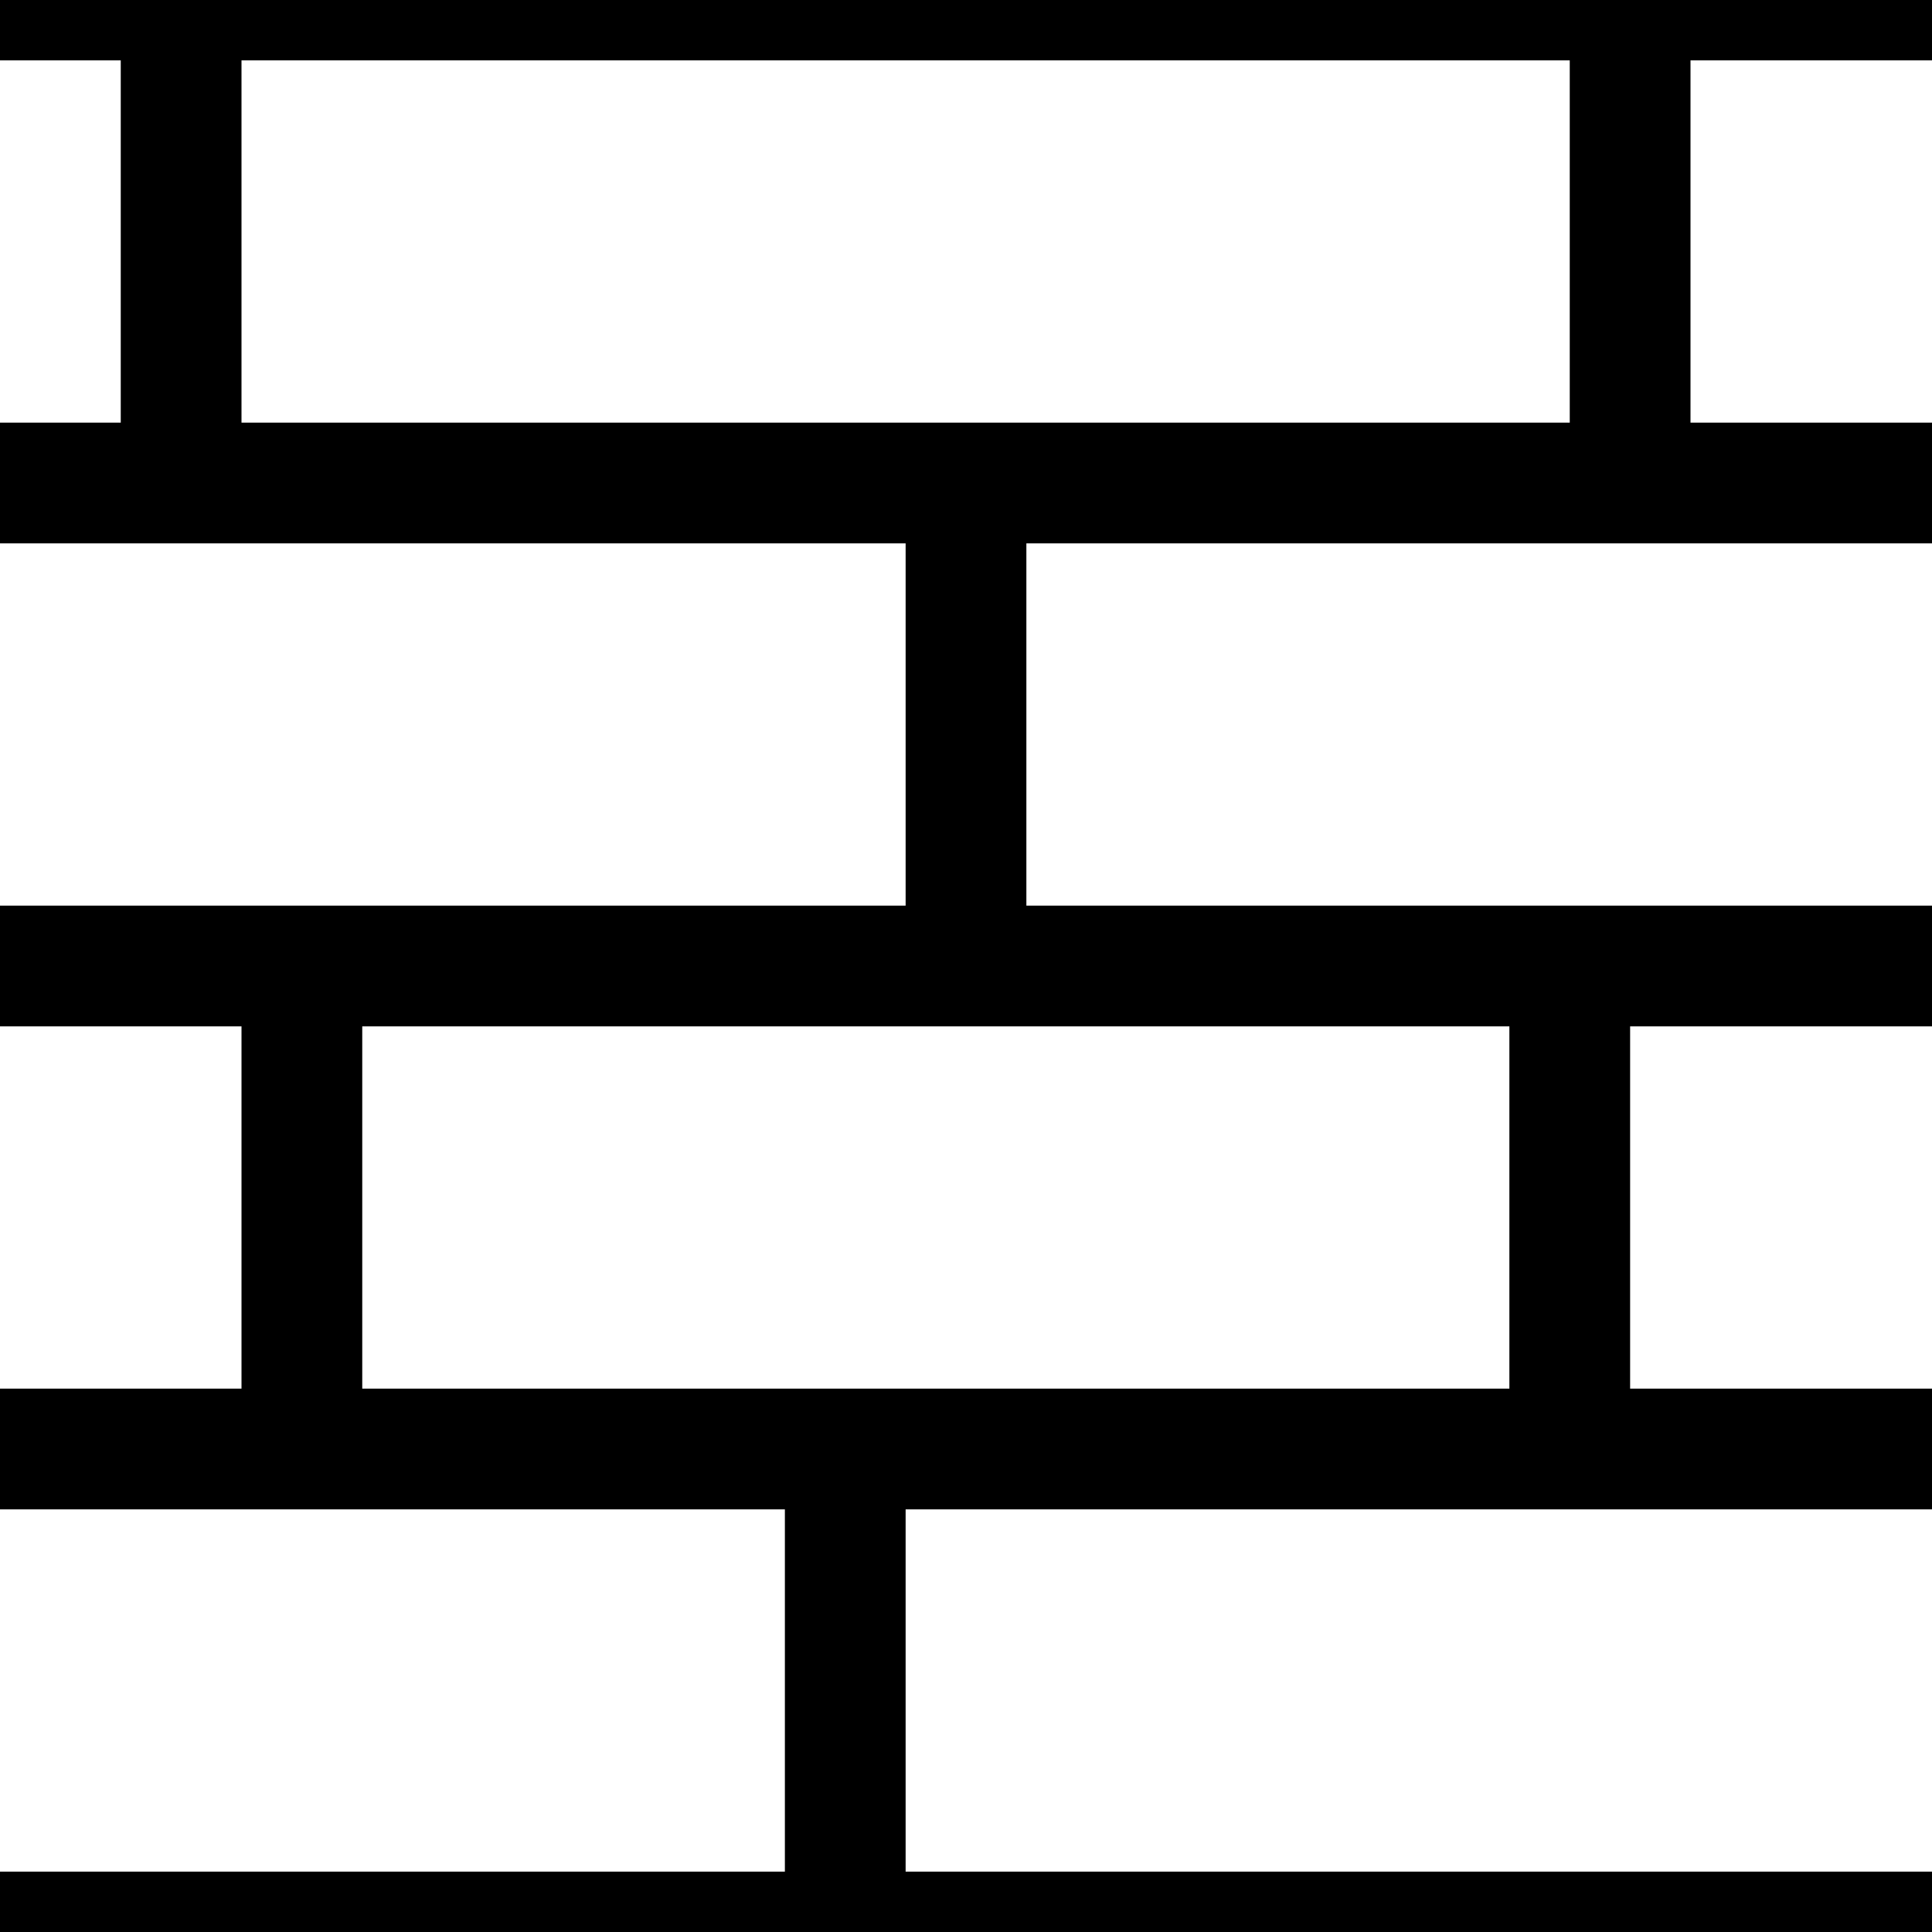
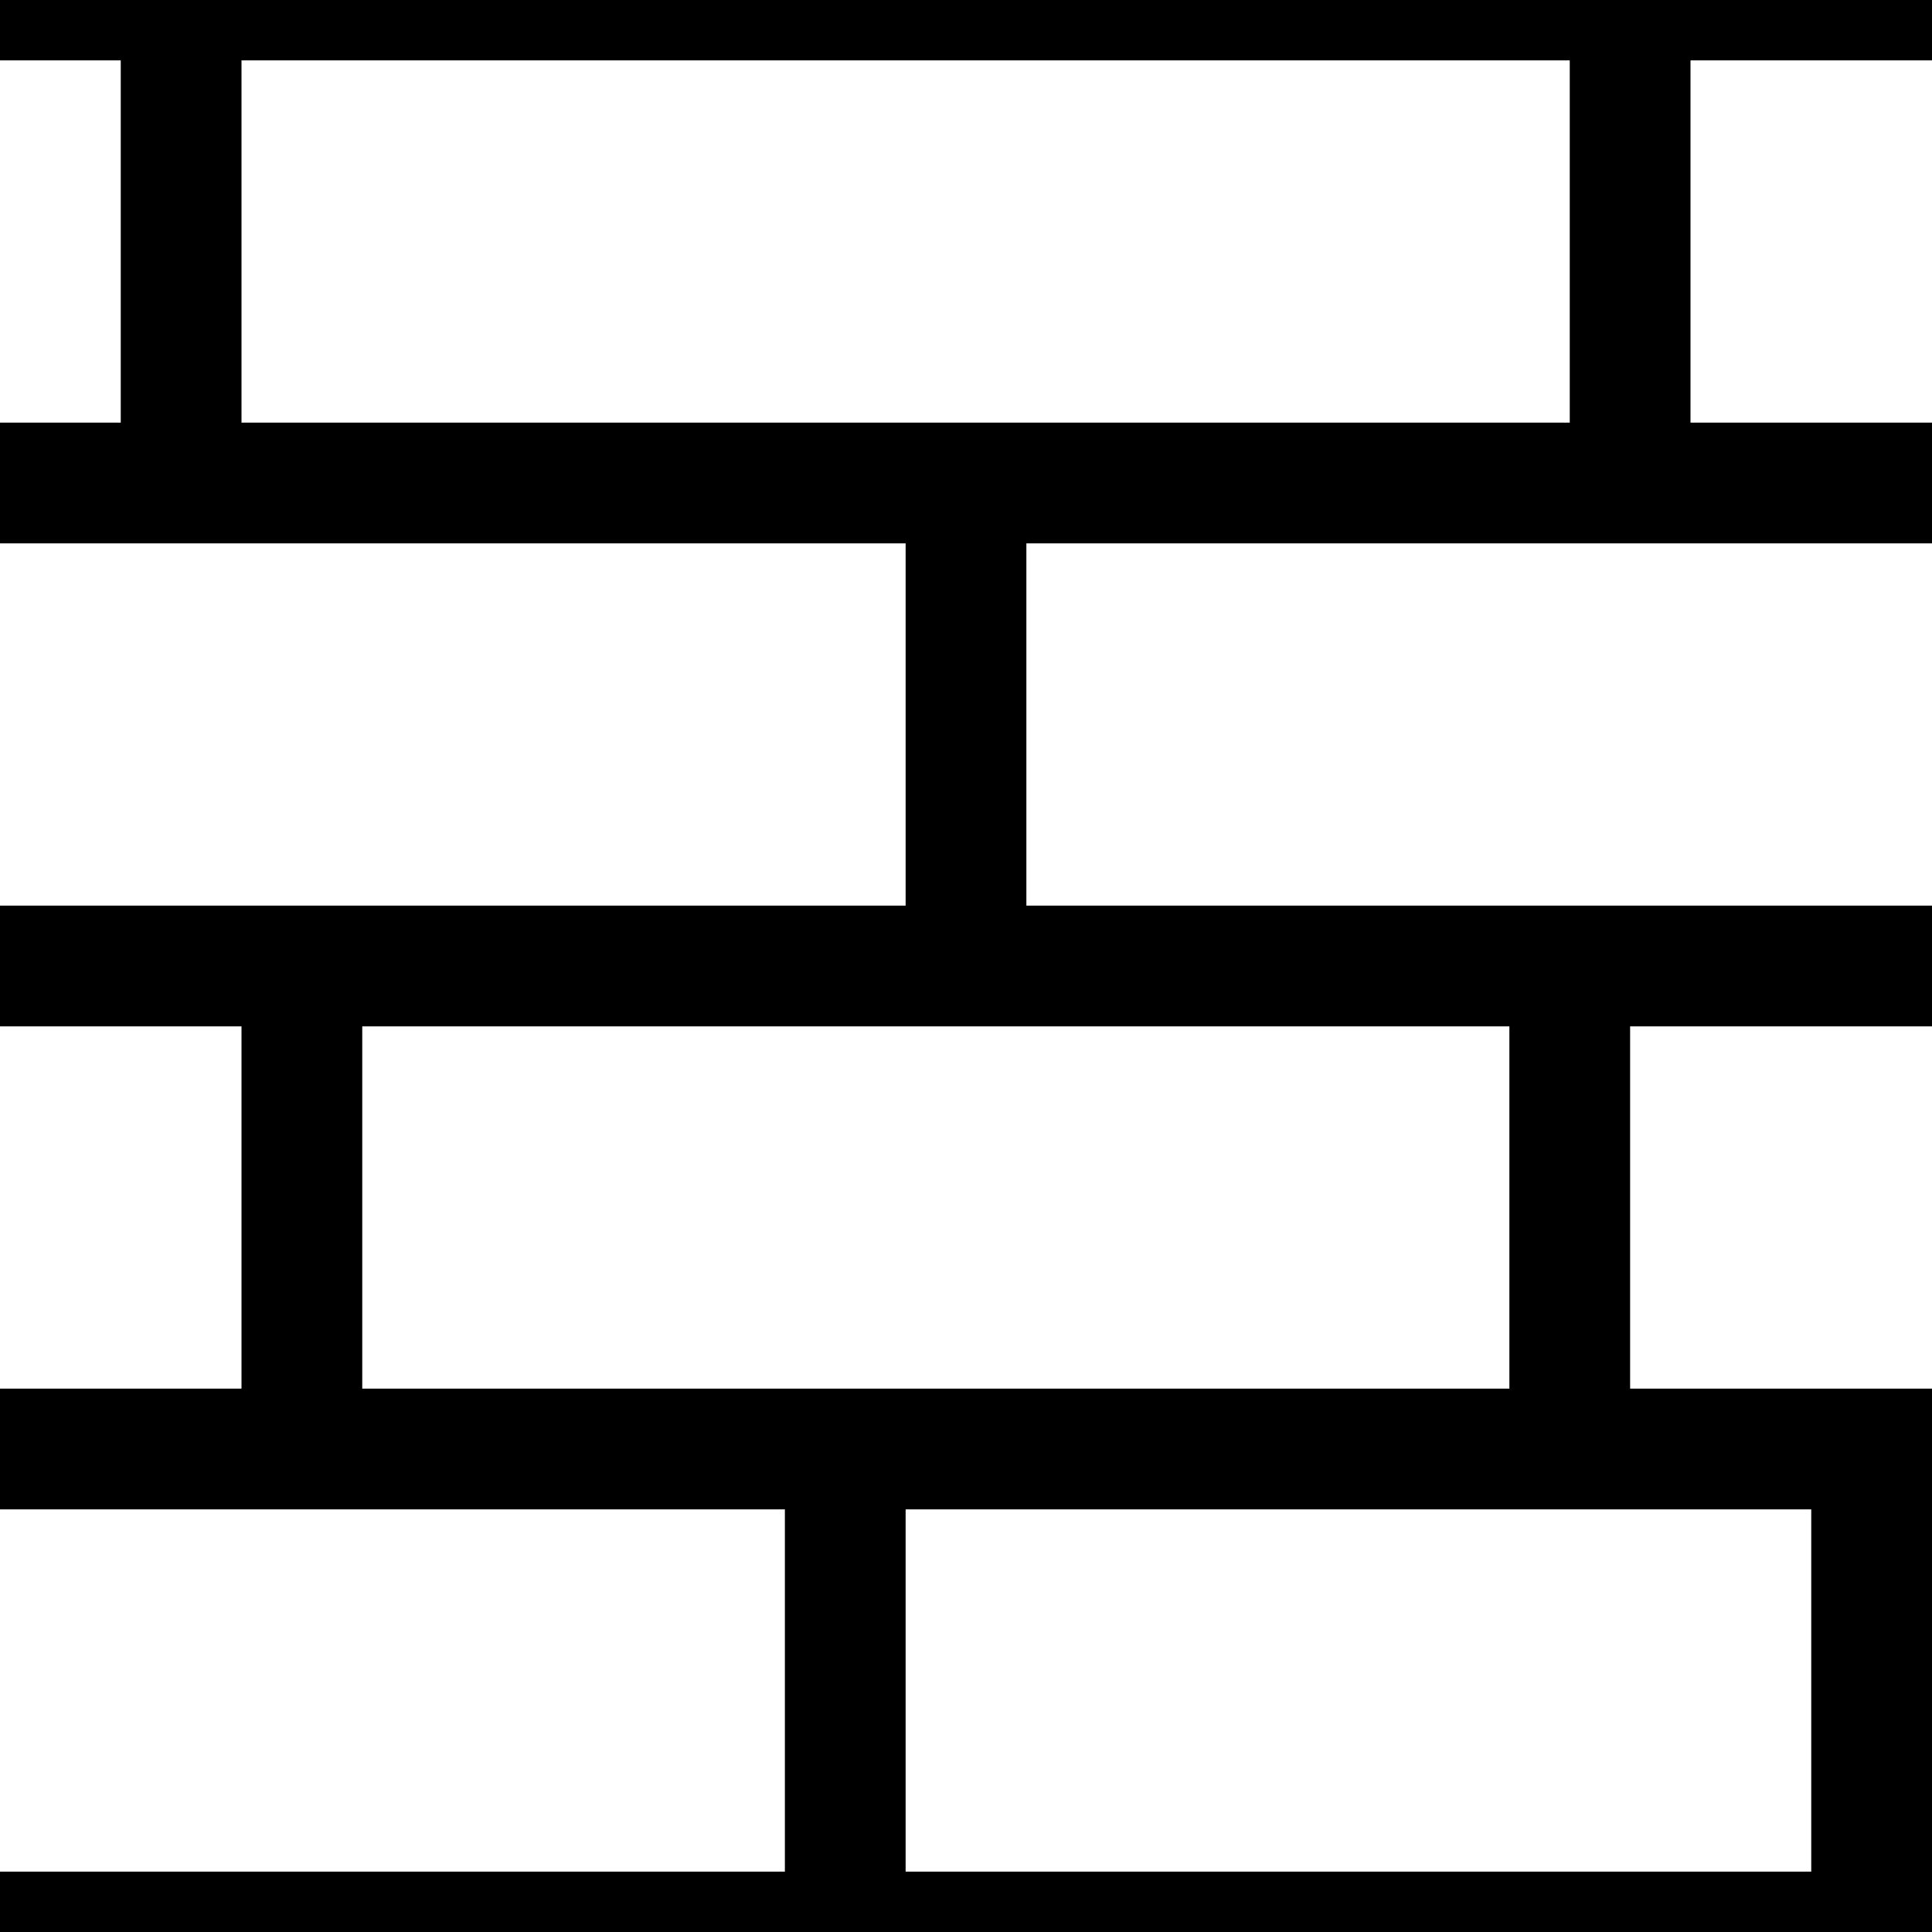
<svg xmlns="http://www.w3.org/2000/svg" width="32" height="32" viewBox="0 0 32 32" version="1.1" id="svg_tile_3">
  <rect style="fill:black;fill-opacity:1;stroke:none" x="0" y="0" width="32" height="32" id="tile_bg" />
  <rect style="fill:white;fill-opacity:1;stroke:none" x="0" y="1" width="2" height="6" id="brick00" />
  <rect style="fill:white;fill-opacity:1;stroke:none" x="4" y="1" width="22" height="6" id="brick01" />
  <rect style="fill:white;fill-opacity:1;stroke:none" x="28" y="1" width="4" height="6" id="brick09" />
  <rect style="fill:white;fill-opacity:1;stroke:none" x="0" y="9" width="15" height="6" id="brick10" />
  <rect style="fill:white;fill-opacity:1;stroke:none" x="17" y="9" width="15" height="6" id="brick19" />
  <rect style="fill:white;fill-opacity:1;stroke:none" x="0" y="17" width="4" height="6" id="brick20" />
  <rect style="fill:white;fill-opacity:1;stroke:none" x="6" y="17" width="19" height="6" id="brick21" />
  <rect style="fill:white;fill-opacity:1;stroke:none" x="27" y="17" width="5" height="6" id="brick29" />
  <rect style="fill:white;fill-opacity:1;stroke:none" x="0" y="25" width="13" height="6" id="brick30" />
-   <rect style="fill:white;fill-opacity:1;stroke:none" x="15" y="25" width="17" height="6" id="brick39" />
+   <rect style="fill:white;fill-opacity:1;stroke:none" x="15" y="25" width="15" height="6" id="brick39" />
</svg>
